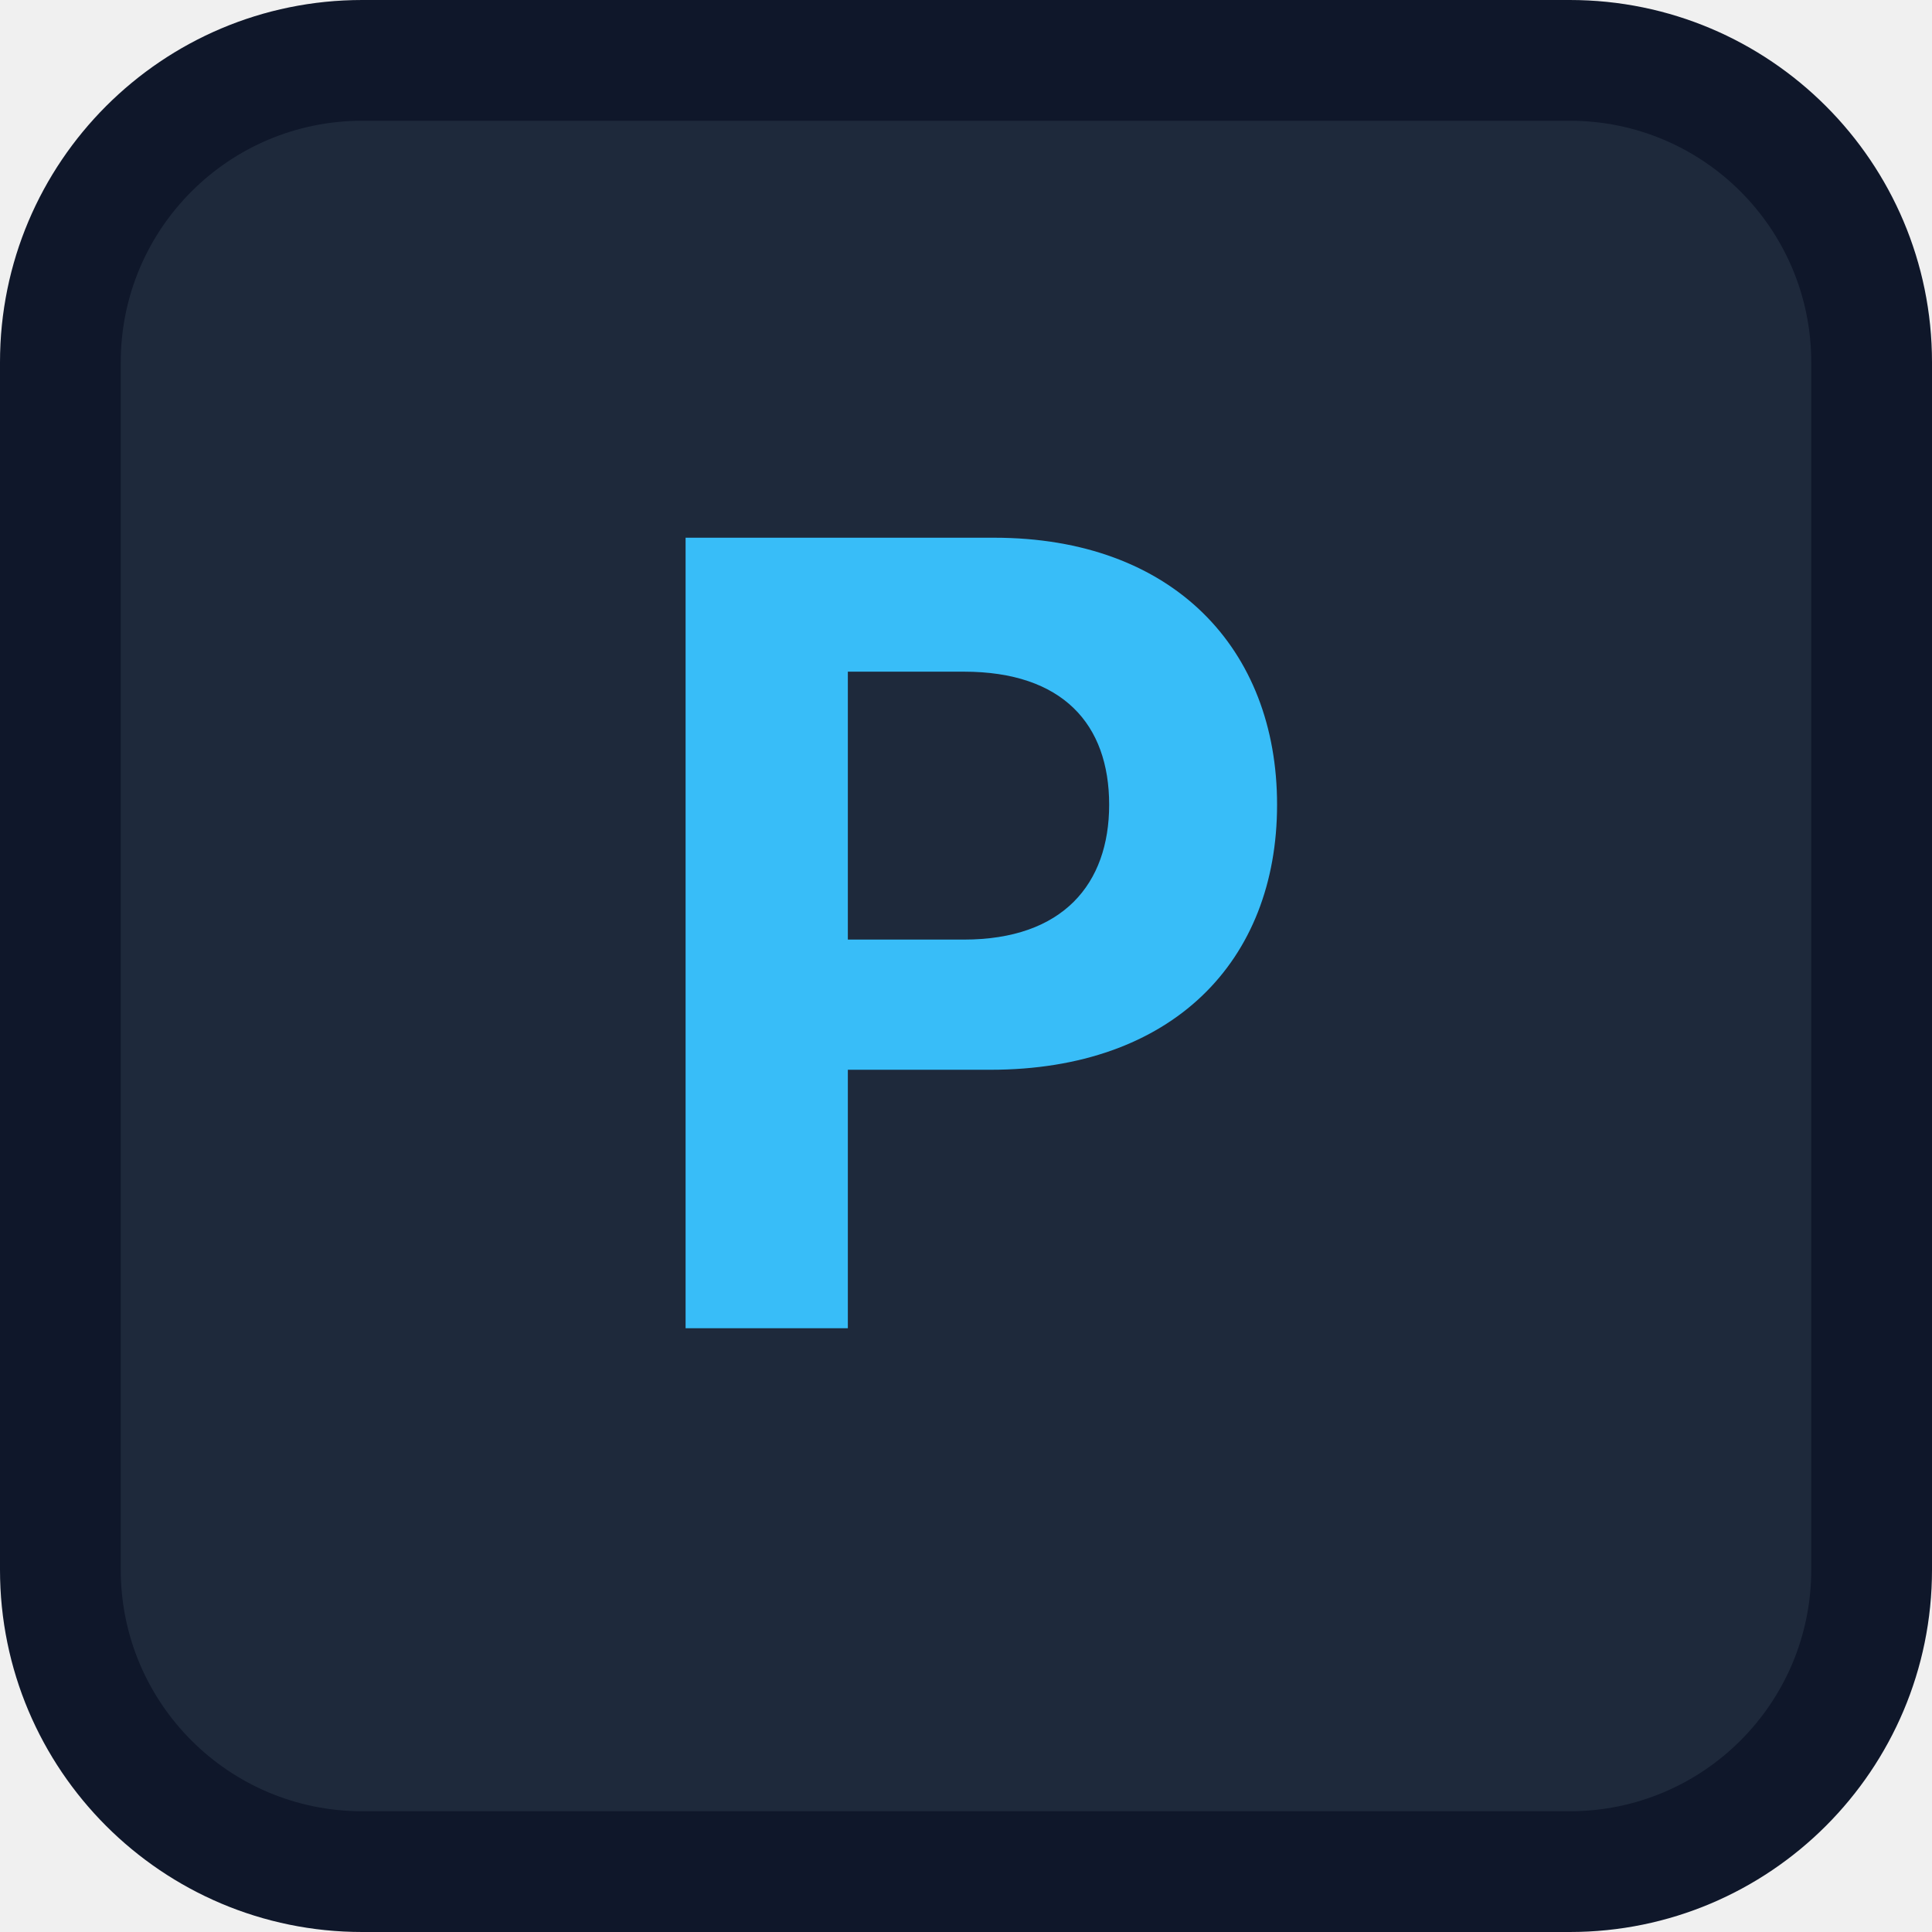
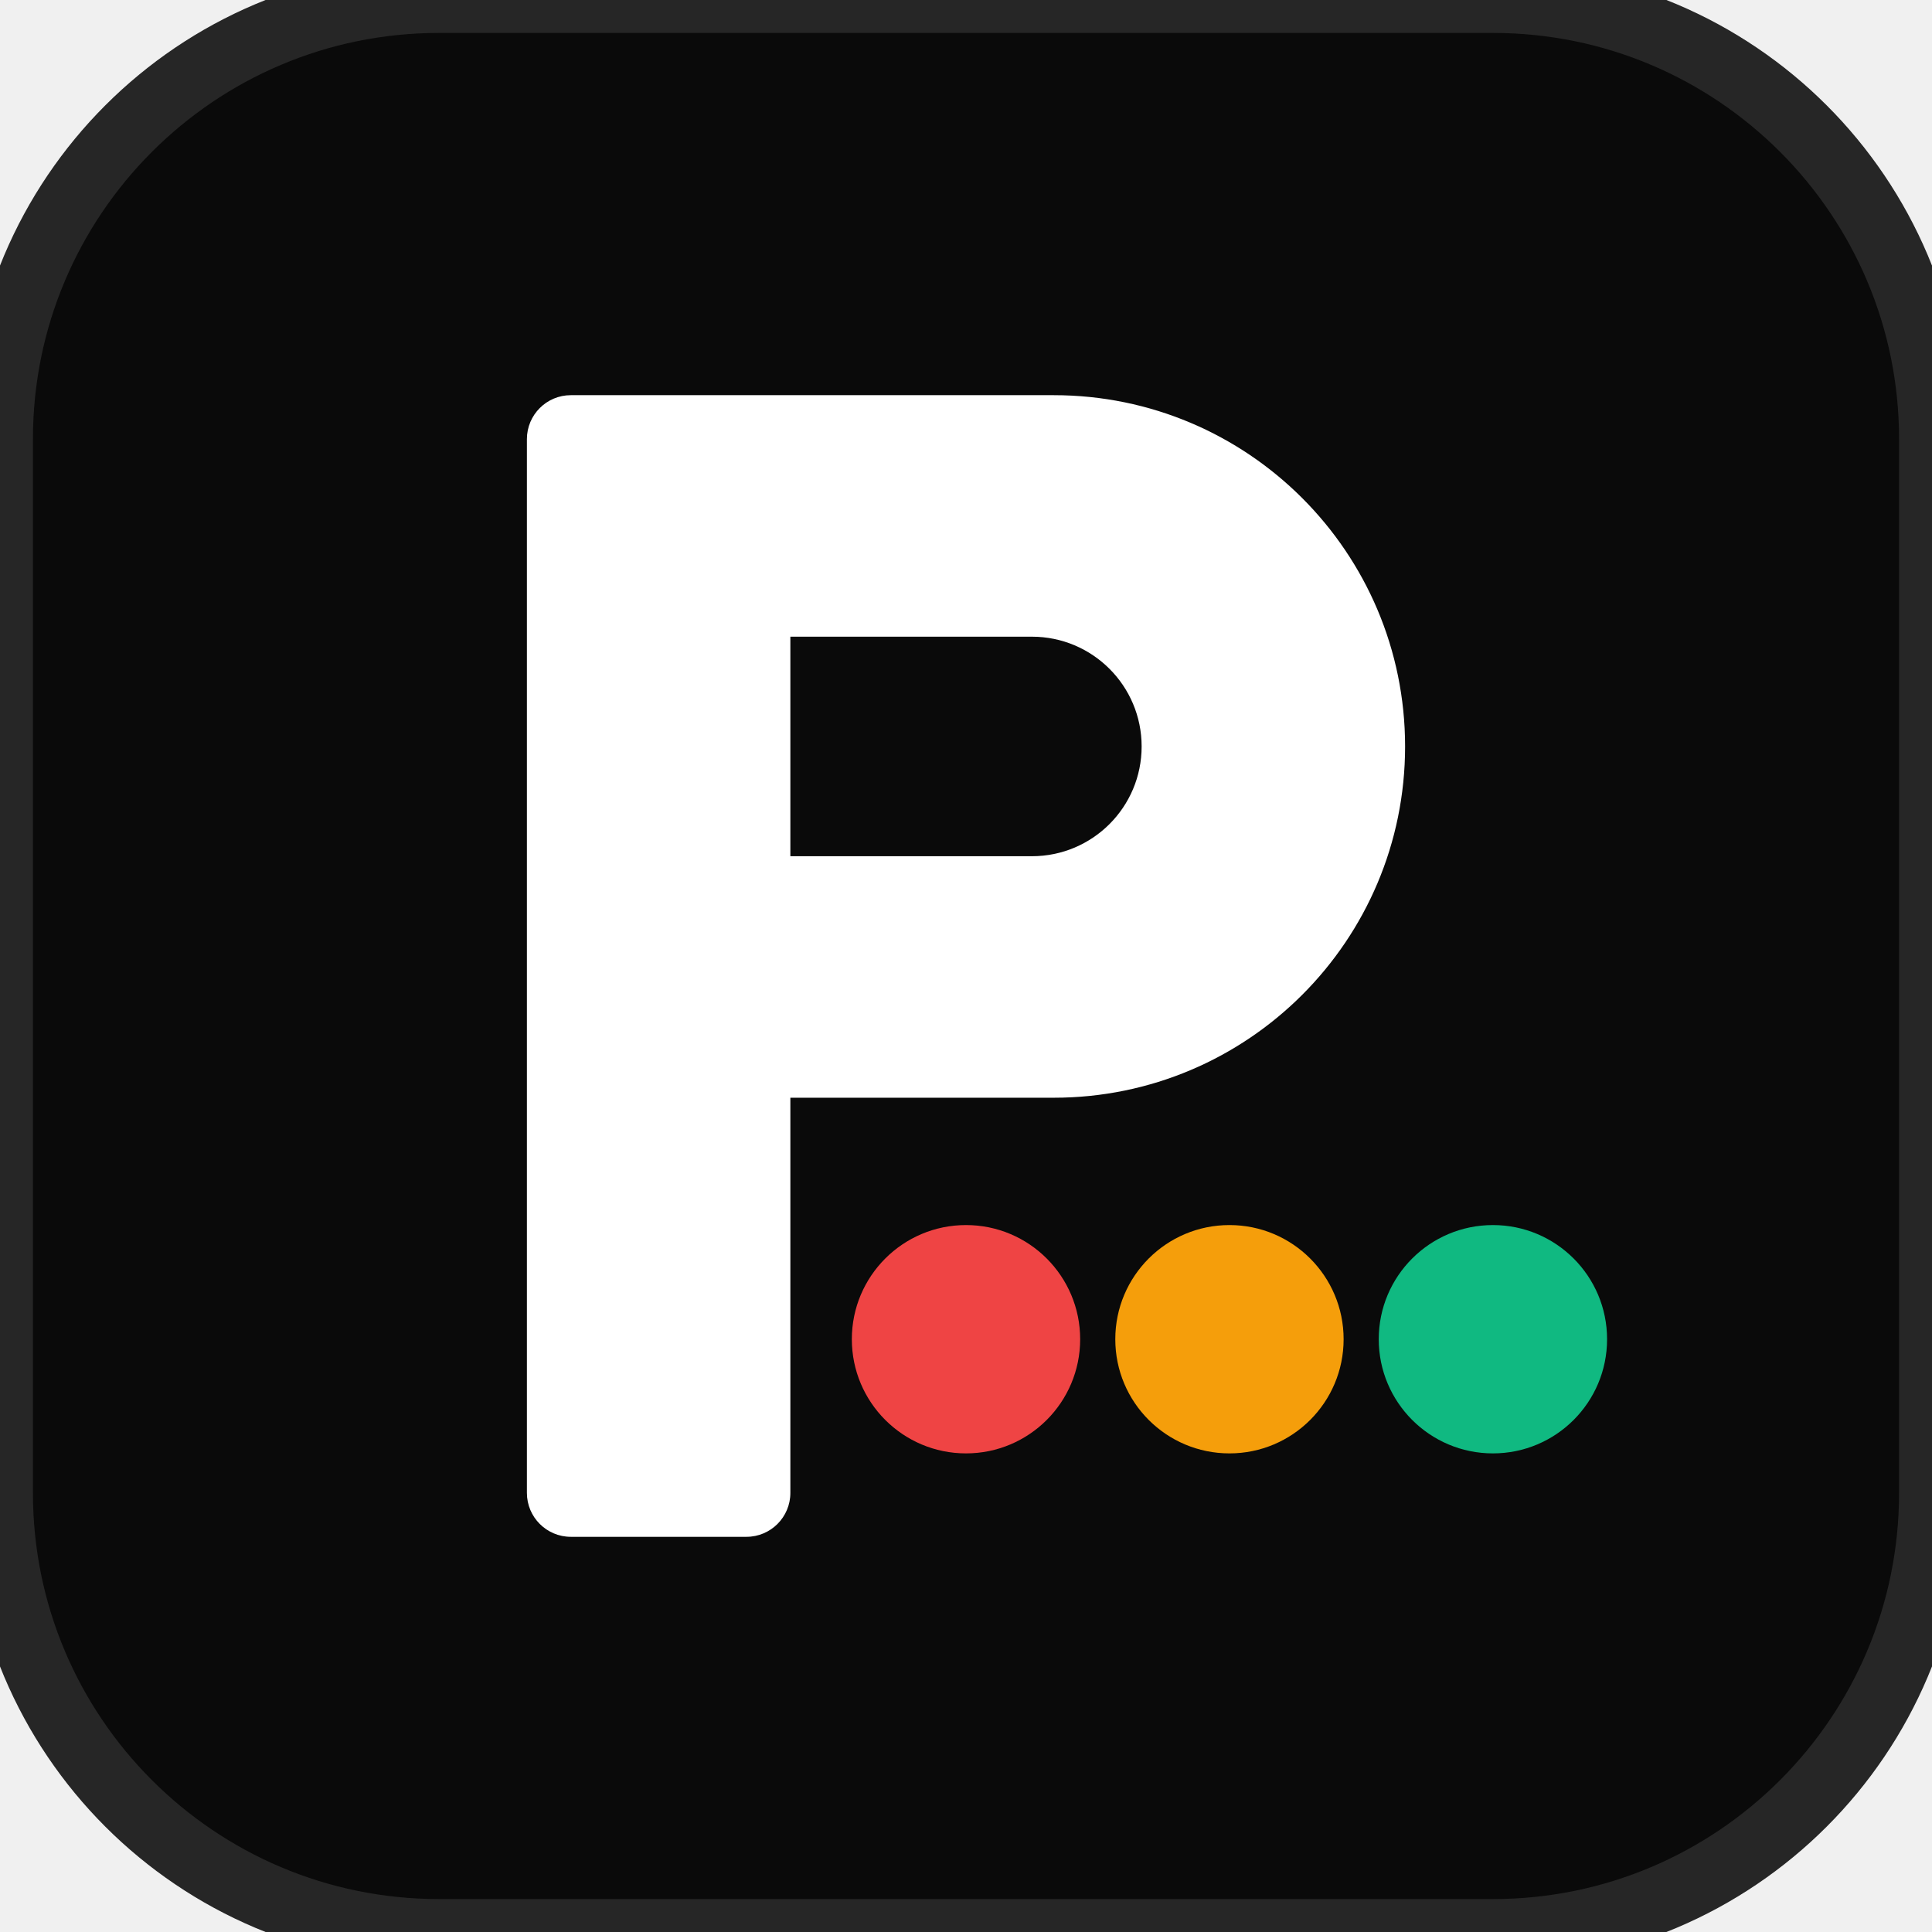
- <svg xmlns="http://www.w3.org/2000/svg" width="32" height="32" viewBox="0 0 32 32" fill="none">
-   <rect width="32" height="32" rx="6" fill="#0f172a" />
-   <rect x="2" y="2" width="28" height="28" rx="4" fill="#1e293b" />
-   <text x="16" y="22" font-family="system-ui, -apple-system, sans-serif" font-size="18" font-weight="bold" fill="#38bdf8" text-anchor="middle">P</text>
+ <svg xmlns="http://www.w3.org/2000/svg" width="44" height="44" viewBox="0 0 44 44" fill="none">
+   <rect width="44" height="44" rx="10" fill="#0A0A0A" stroke="#262626" stroke-width="1.5" />
+   <path d="M12 10C12 9.448 12.448 9 13 9H24C28.418 9 32 12.582 32 17C32 21.418 28.418 25 24 25H18V34C18 34.552 17.552 35 17 35H13C12.448 35 12 34.552 12 34V10Z" fill="#FFFFFF" />
+   <path d="M18 14.5H23.5C24.881 14.5 26 15.619 26 17C26 18.381 24.881 19.5 23.5 19.5H18V14.5Z" fill="#0A0A0A" />
+   <circle cx="22" cy="30.5" r="2.6" fill="#EF4444" />
+   <circle cx="28" cy="30.5" r="2.6" fill="#F59E0B" />
+   <circle cx="34" cy="30.5" r="2.6" fill="#10B981" />
</svg>
